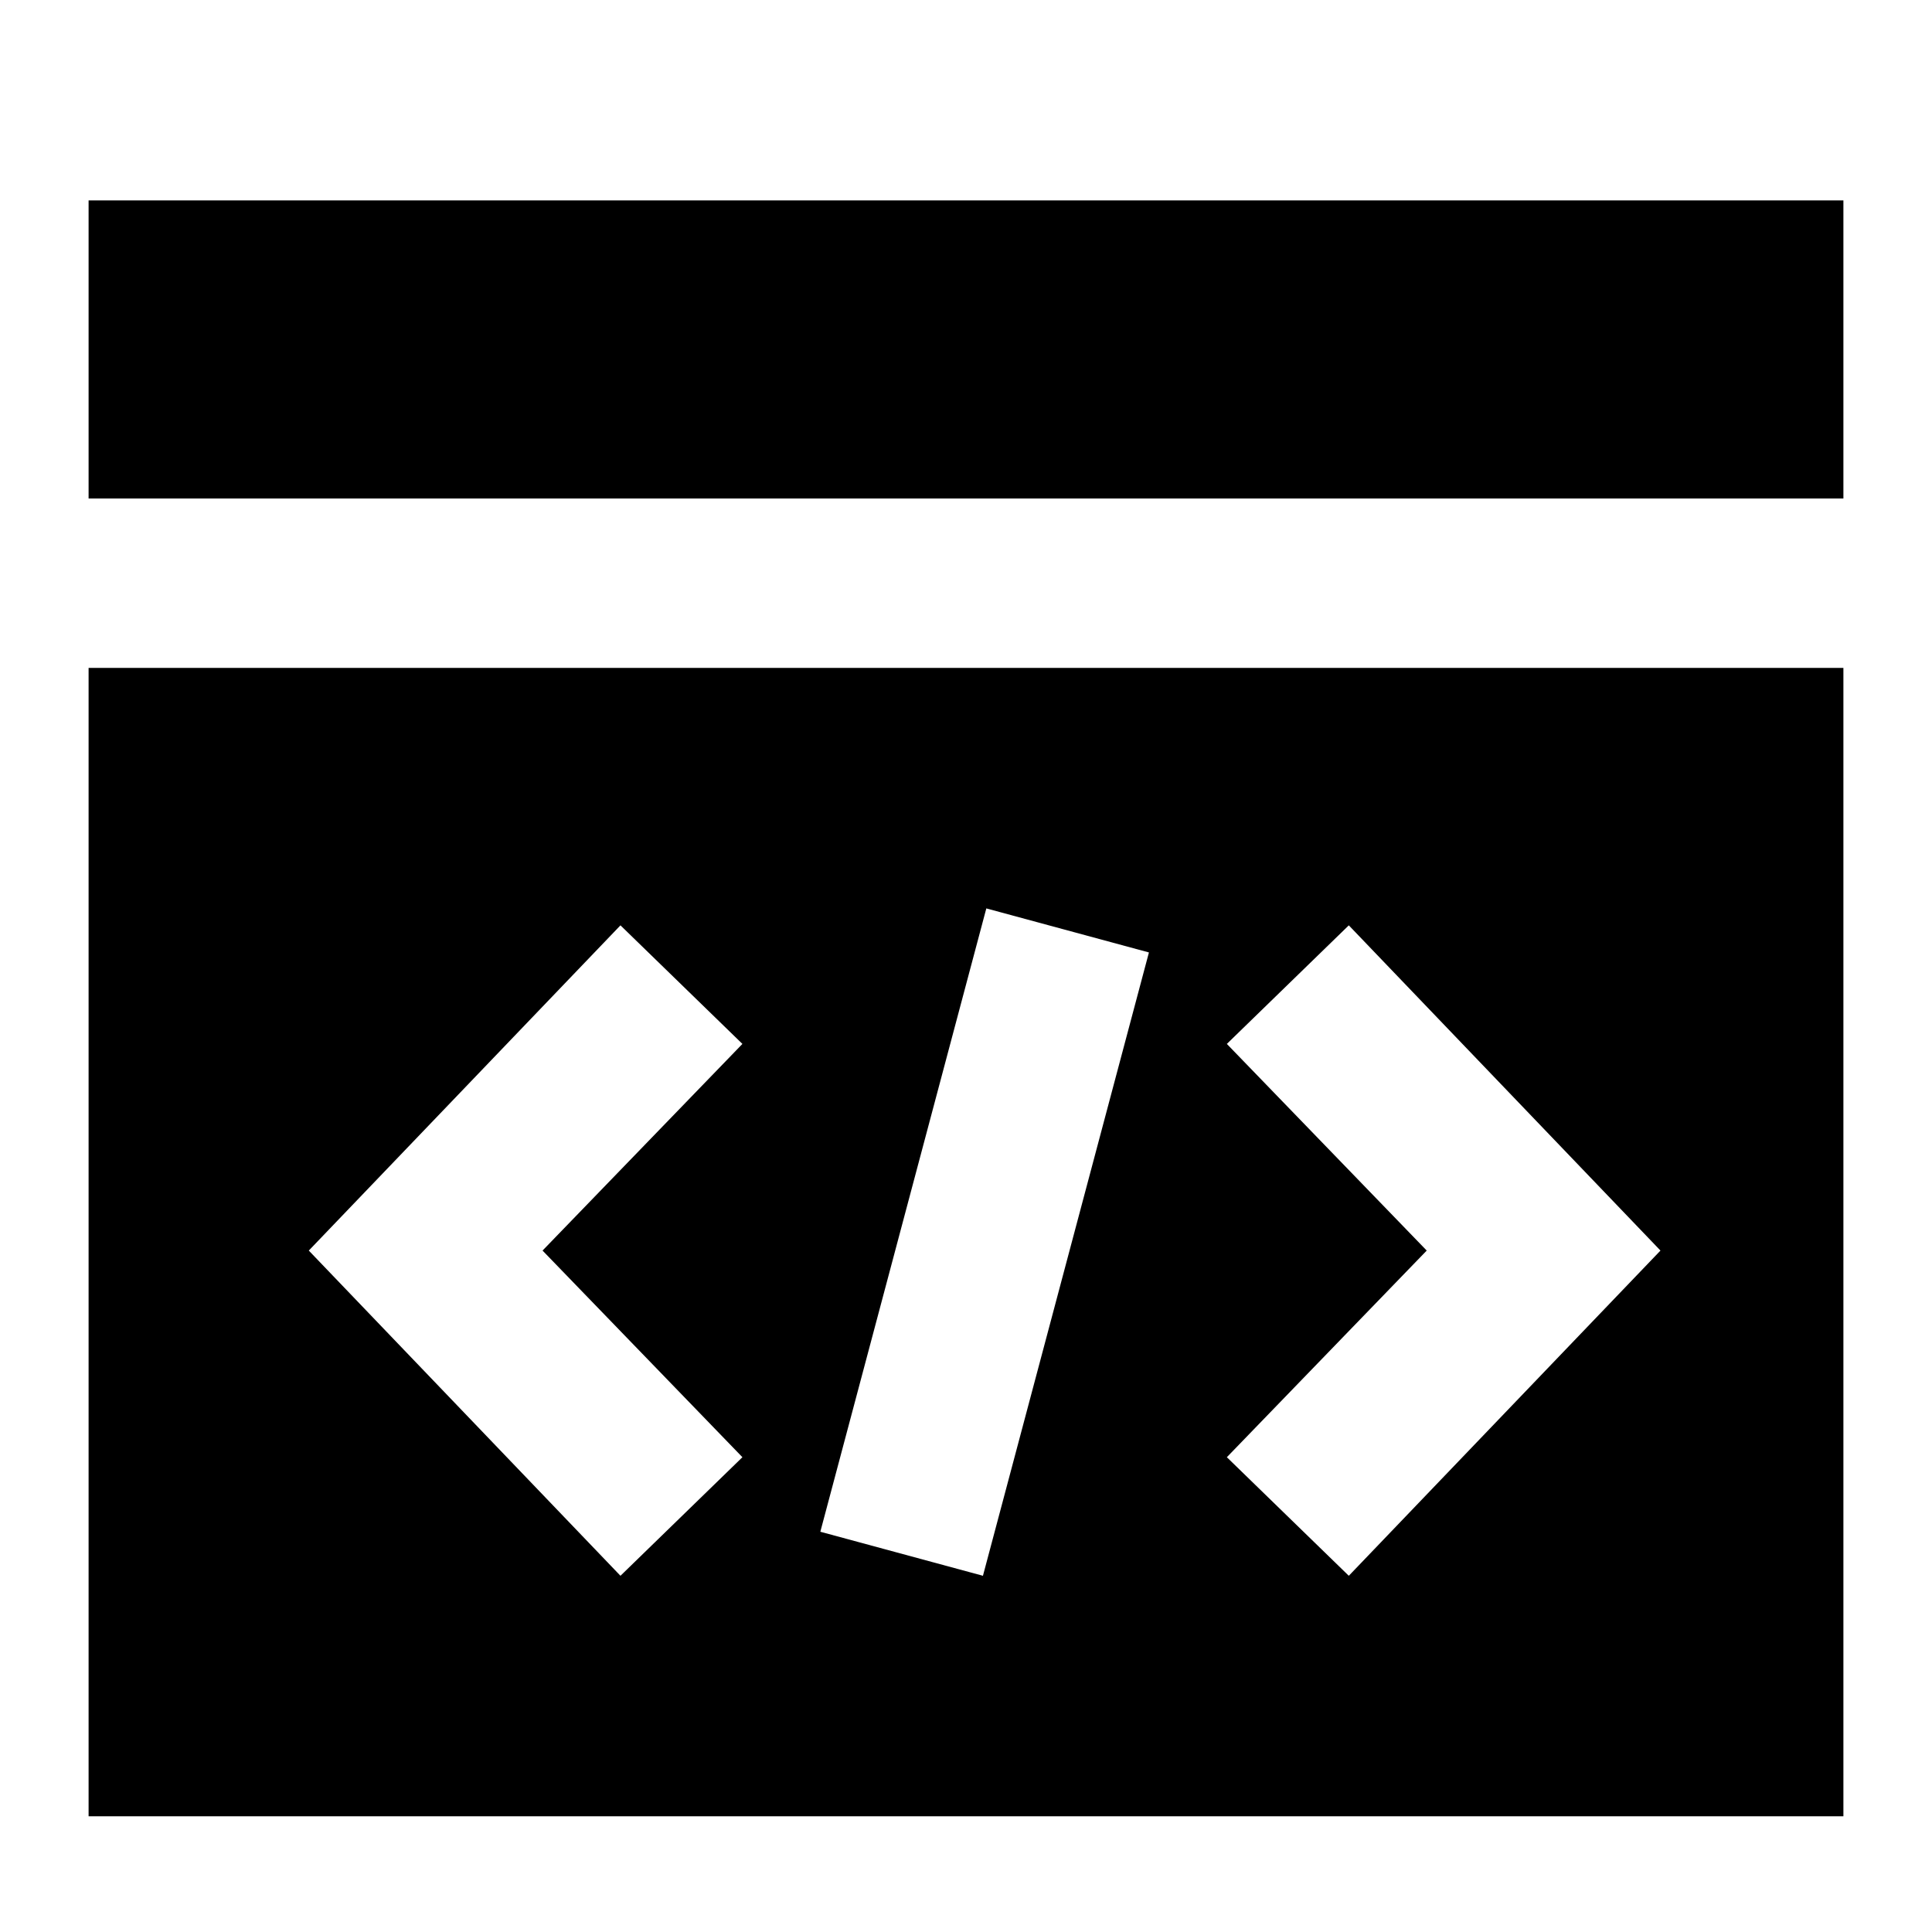
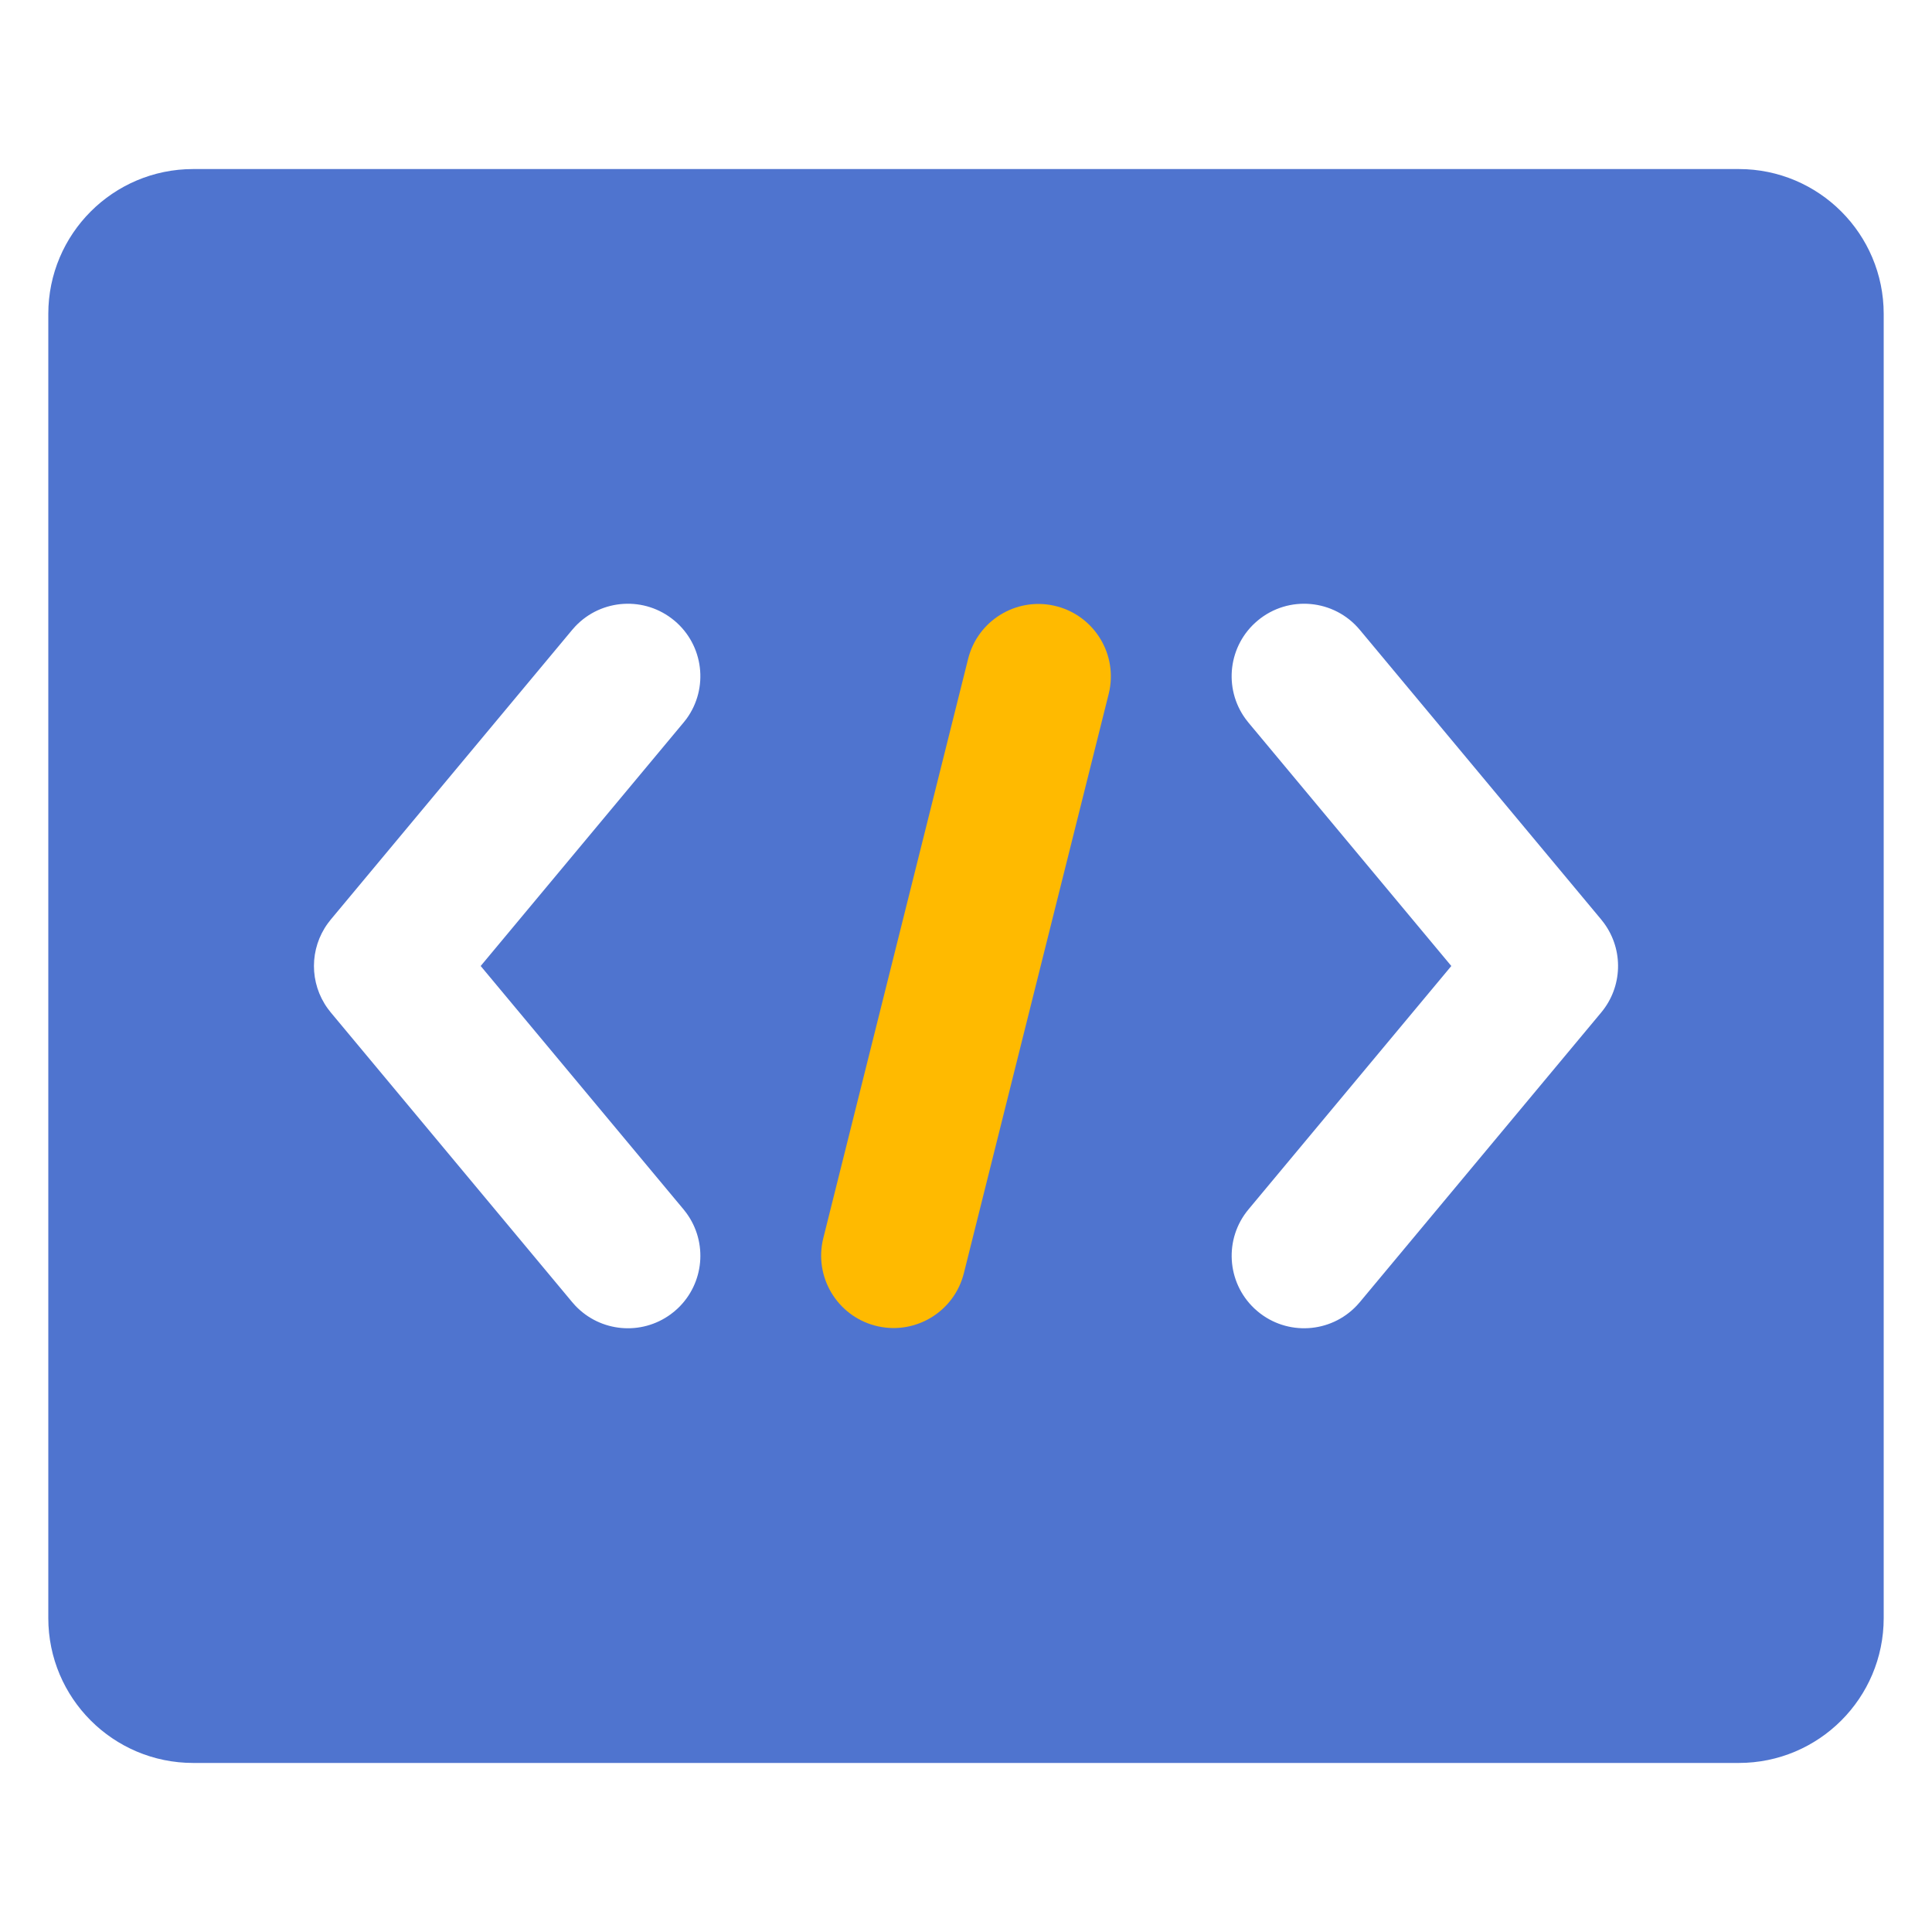
- <svg xmlns="http://www.w3.org/2000/svg" t="1683254594671" class="icon" viewBox="0 0 1024 1024" version="1.1" p-id="1491" width="64" height="64">
-   <path d="M46.957 106.21h930.085v158.007H46.957zM46.957 353.993v608.685h930.085V353.993H46.957z m346.538 418.359L328.856 835.196l-165.189-172.371 165.189-172.371 64.639 62.844-105.936 109.527 105.936 109.527z m127.483 62.844l-86.186-23.342 87.981-330.378 86.186 23.342L520.978 835.196z m193.917 0l-64.639-62.844 105.936-109.527-105.936-109.527 64.639-62.844 165.189 172.371-165.189 172.371z" p-id="1492" />
+ <svg xmlns="http://www.w3.org/2000/svg" t="1686041057250" class="icon" viewBox="0 0 1024 1024" version="1.1" p-id="28108" width="200" height="200">
+   <path d="M921.6 89.6a76.8 76.8 0 0 1 76.8 76.8v691.2a76.8 76.8 0 0 1-76.8 76.8H102.4a76.8 76.8 0 0 1-76.8-76.8V166.4a76.8 76.8 0 0 1 76.8-76.8h819.2zM666.624 328.896a38.4 38.4 0 0 0-6.426 52.173l1.498 1.92L769.229 512l-107.52 129.024a38.4 38.4 0 0 0 3.098 52.467l1.818 1.613a38.4 38.4 0 0 0 52.467-3.098l1.613-1.818 128-153.6a38.4 38.4 0 0 0 1.536-47.194l-1.536-1.984-128-153.6a38.4 38.4 0 0 0-54.08-4.915z m-309.248 0a38.4 38.4 0 0 0-52.467 3.098l-1.613 1.818-128 153.6-1.536 1.984a38.4 38.4 0 0 0-0.077 45.107l1.613 2.086 128 153.6 1.613 1.818a38.4 38.4 0 0 0 50.56 4.595l1.92-1.498 1.818-1.613a38.4 38.4 0 0 0 4.595-50.56l-1.498-1.92L254.771 512l107.52-129.024 1.51-1.907a38.4 38.4 0 0 0-6.413-52.173z" fill="#4f74cf" p-id="28109" data-spm-anchor-id="a313x.7781069.0.i23" class="selected" />
+   <path d="M513.152 349.082a38.4 38.4 0 0 1 74.982 16.422l-0.486 2.214-76.8 307.2a38.4 38.4 0 0 1-74.982-16.422l0.486-2.214 76.8-307.2z" fill="#FFBA00" p-id="28110" />
</svg>
